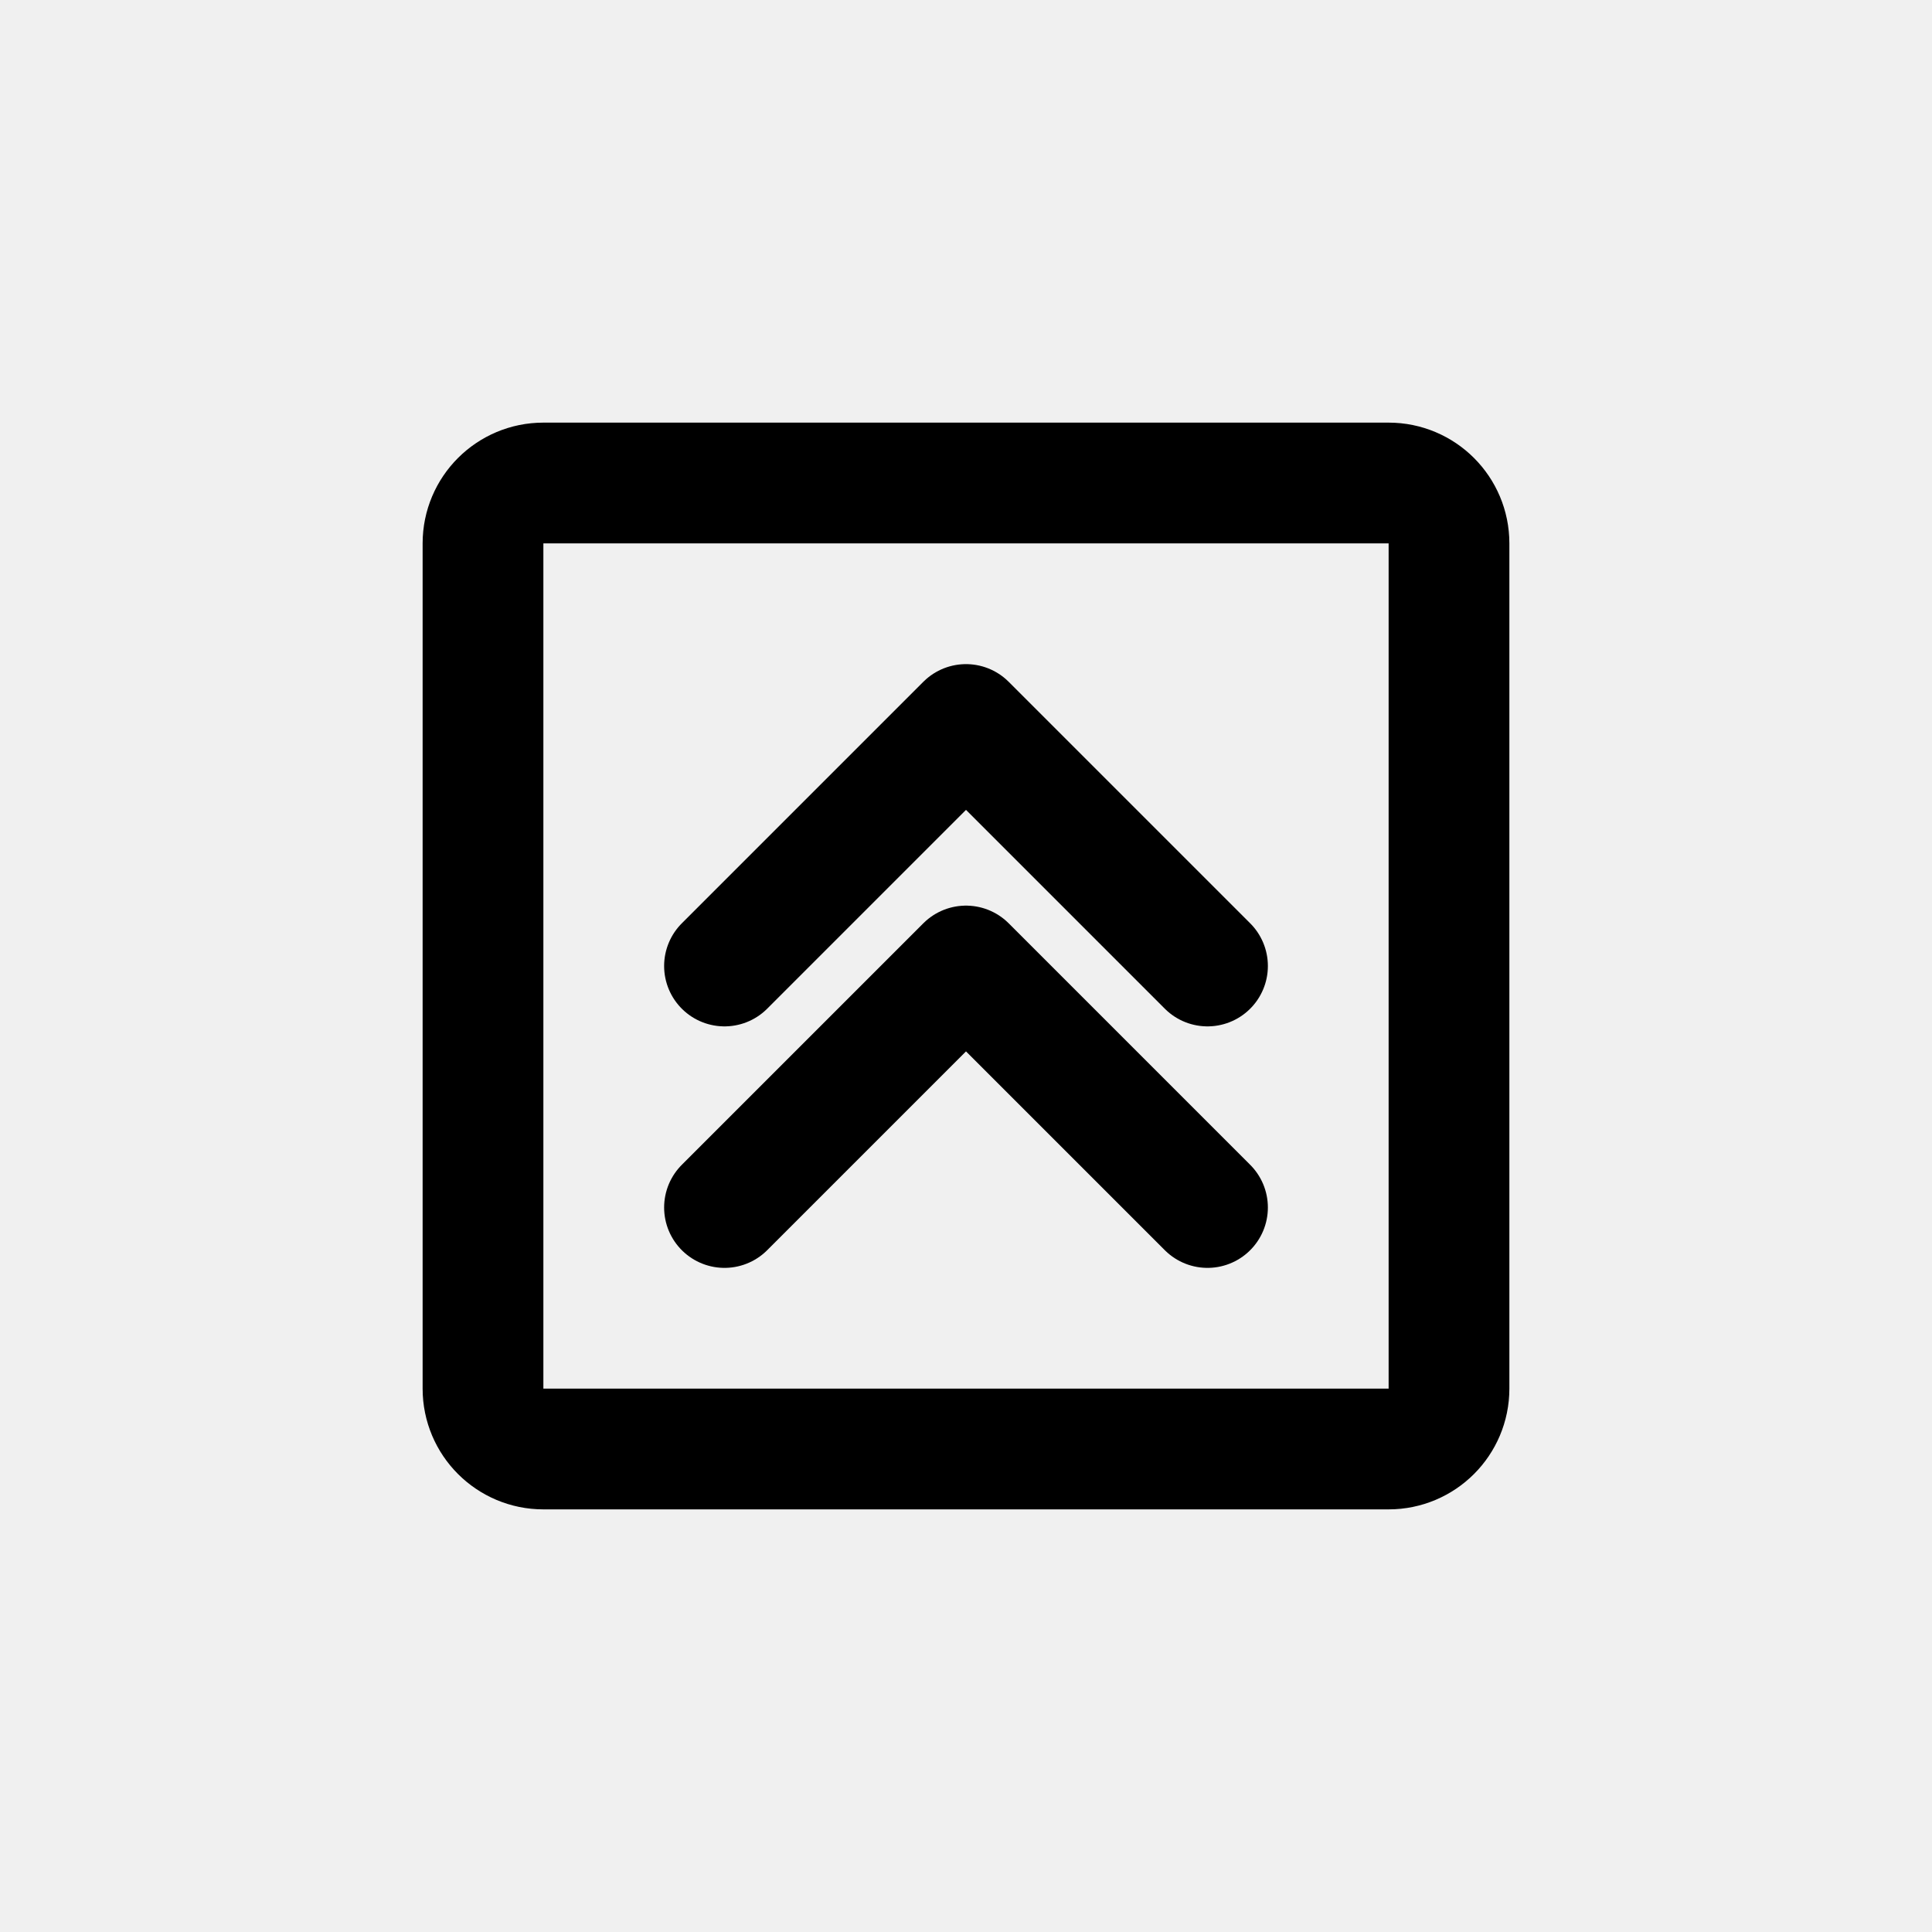
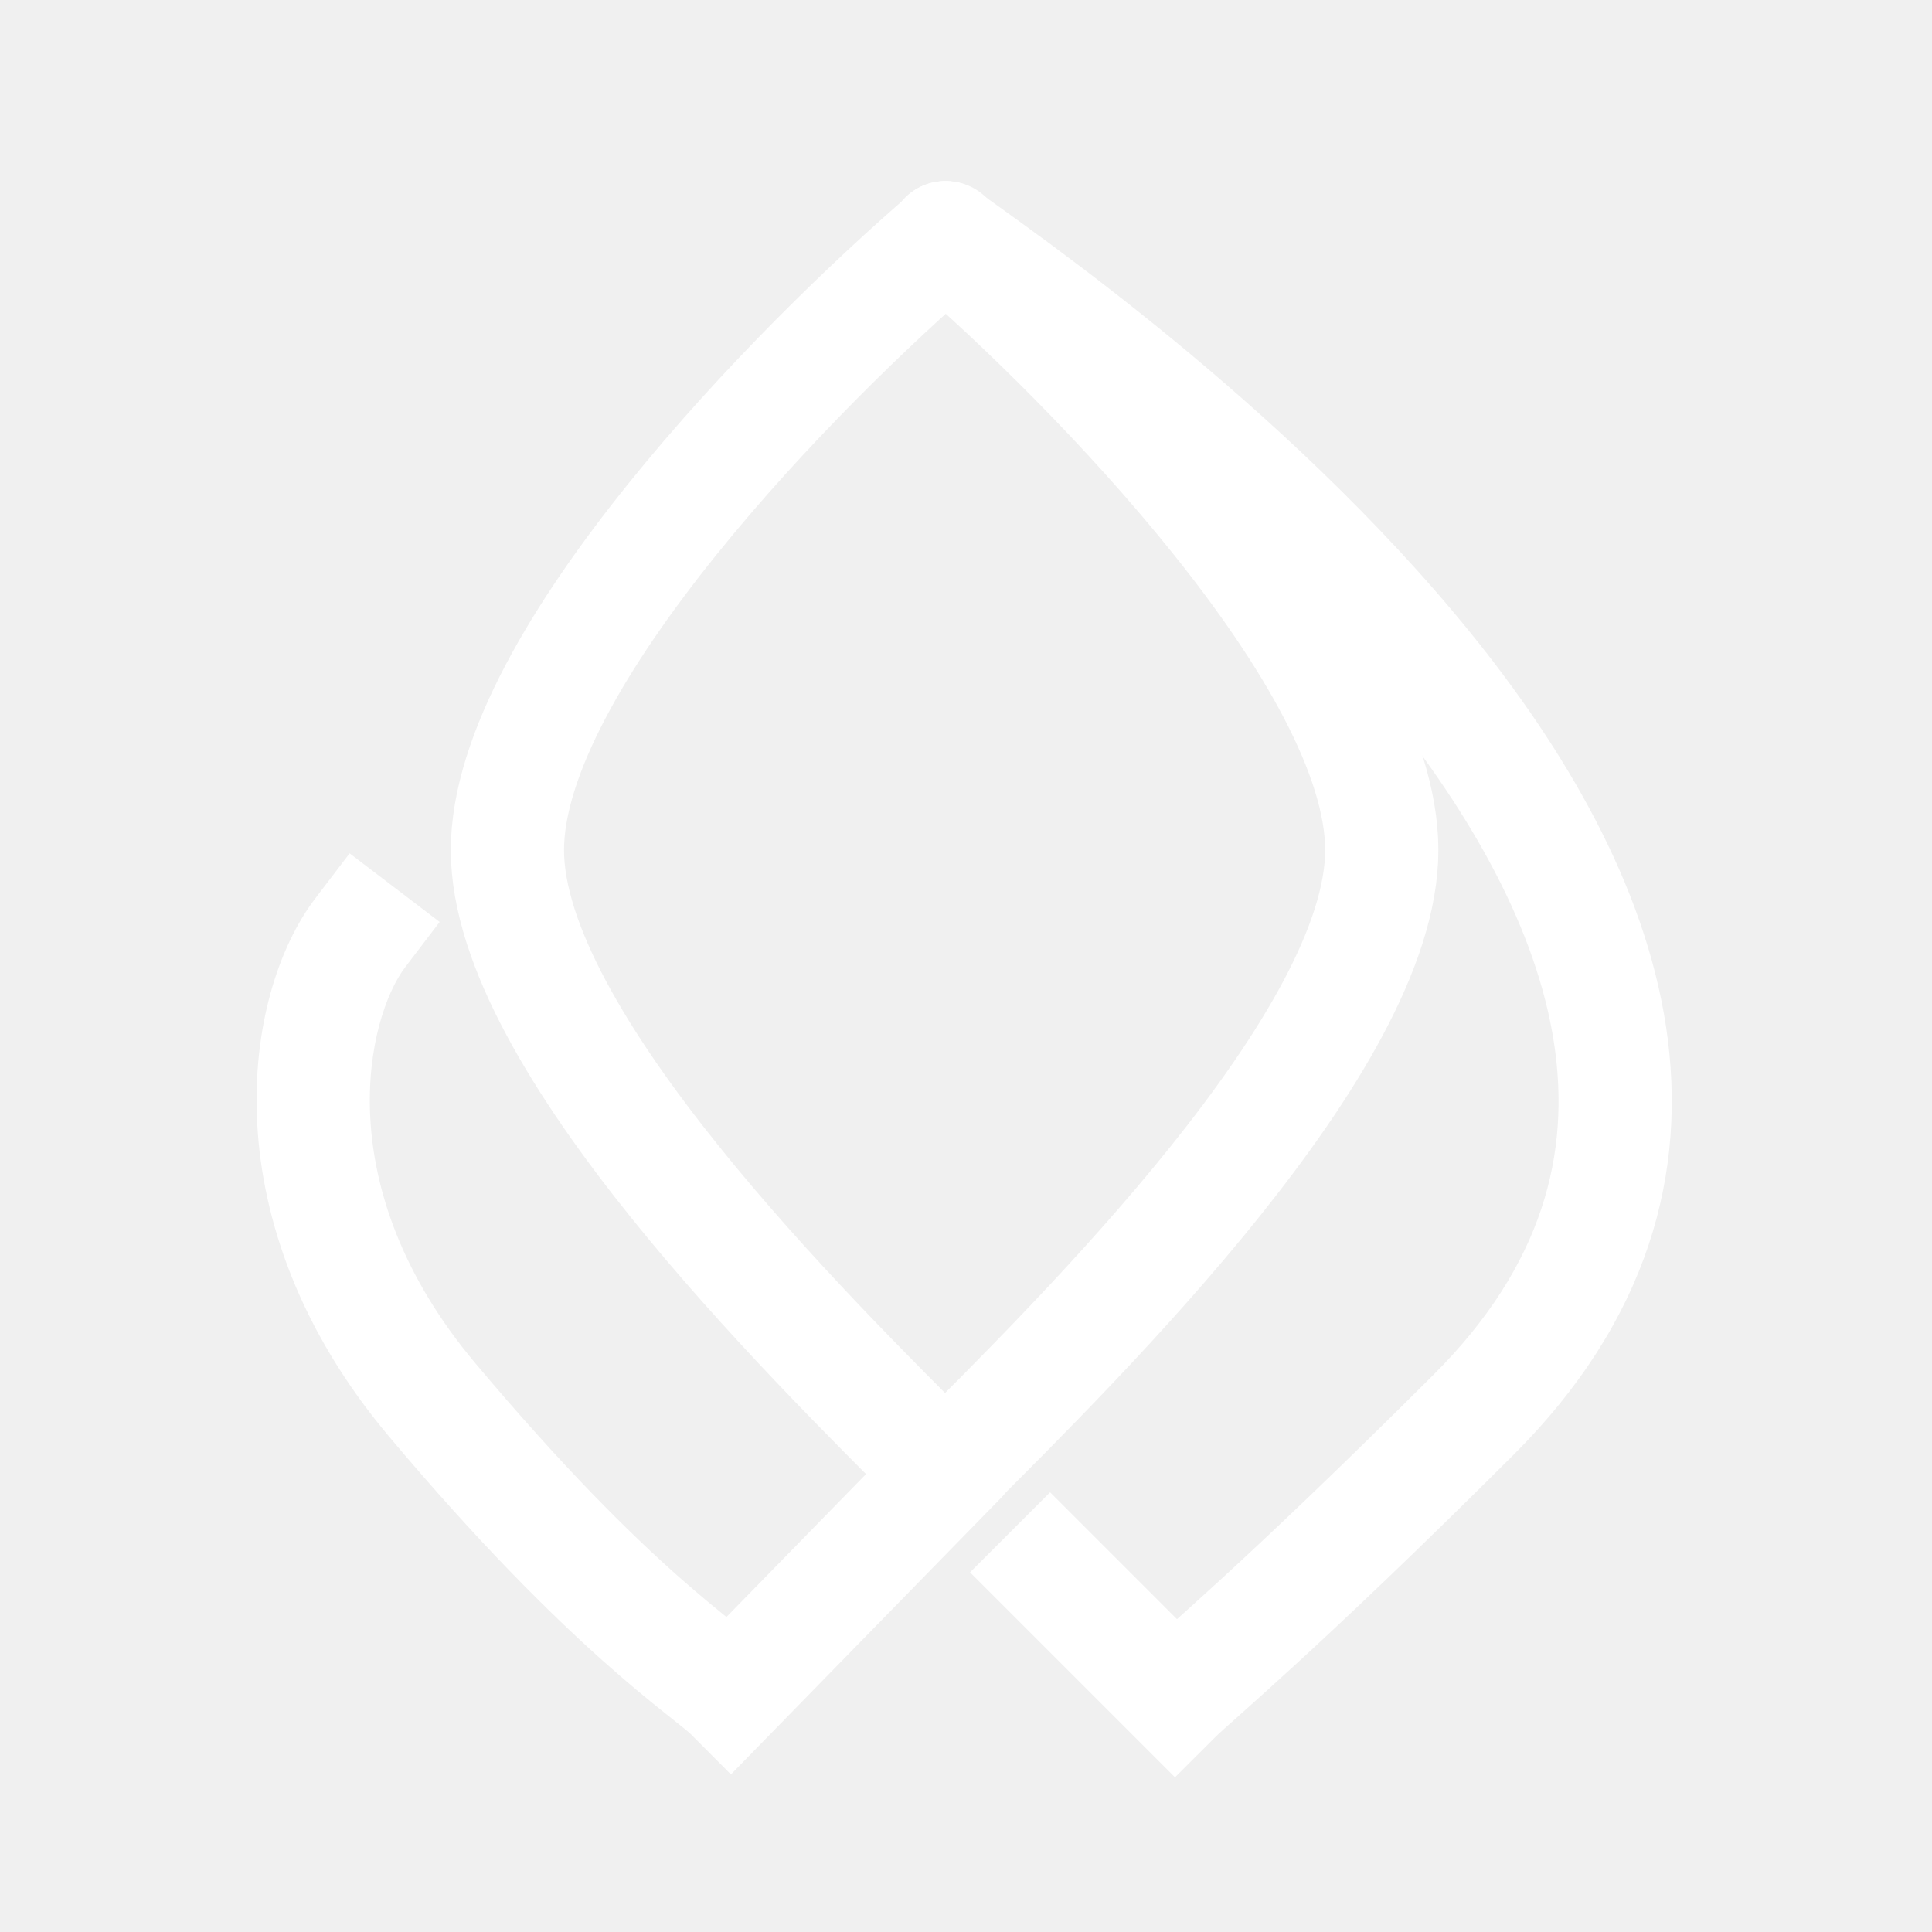
<svg xmlns="http://www.w3.org/2000/svg" width="512" height="512" viewBox="0 0 512 512" fill="none">
-   <rect x="128" y="128" width="256" height="256" stroke="currentColor" stroke-width="32" fill="none" rx="16" />
-   <path d="M192 256 L256 192 L320 256" stroke="currentColor" stroke-width="32" stroke-linecap="round" stroke-linejoin="round" fill="none" />
-   <path d="M192 320 L256 256 L320 320" stroke="currentColor" stroke-width="32" stroke-linecap="round" stroke-linejoin="round" fill="none" />
+   <path d="M250.788 63C212.015 96.292 134.47 174.862 134.47 225.3C134.47 275.737 214.12 354.052 249.403 389.336" stroke="white" stroke-width="30" stroke-linecap="round" />
+   <path d="M250.49 63C289.263 96.292 366.182 174.862 366.182 225.3C366.182 275.737 287.049 353.794 251.046 389.797" stroke="white" stroke-width="30" stroke-linecap="round" />
+   <path d="M107.425 256.26L116.516 244.329L92.653 226.148L83.562 238.079L95.494 247.17L107.425 256.26ZM114.496 370.934L103.014 380.585H103.014L114.496 370.934ZM193.599 448.879L182.973 459.466L193.705 470.239L204.33 459.36L193.599 448.879ZM265.211 397.027C271 391.101 270.888 381.604 264.961 375.816C259.035 370.027 249.538 370.139 243.75 376.066L254.48 386.547L265.211 397.027ZM95.494 247.17L83.562 238.079C64.103 263.62 55.471 324.024 103.014 380.585L114.496 370.934L125.978 361.282C86.51 314.327 97.344 269.492 107.425 256.26L95.494 247.17ZM114.496 370.934L103.014 380.585C126.993 409.113 145.865 427.711 159.61 439.989C166.481 446.126 172.009 450.629 176.136 453.926C178.281 455.638 179.772 456.808 181.084 457.871C181.704 458.373 182.164 458.755 182.511 459.054C182.872 459.365 182.992 459.486 182.973 459.466L193.599 448.879L204.226 438.293C195.822 429.857 173.03 417.258 125.978 361.282L114.496 370.934ZM193.599 448.879L204.33 459.36L265.211 397.027L254.48 386.547L243.75 376.066L182.869 438.398L193.599 448.879Z" fill="white" />
+   <path d="M241.552 75.046C234.899 70.11 233.507 60.715 238.444 54.062C243.38 47.409 252.775 46.017 259.428 50.954L250.49 63L241.552 75.046ZM390.529 374.897L379.934 364.279V364.279L390.529 374.897ZM311.393 449.802L321.988 460.421L311.381 471.004L300.786 460.409L311.393 449.802ZM267.672 427.295L257.066 416.689L278.279 395.475L288.886 406.082L278.279 416.689L267.672 427.295ZM250.49 63L259.428 50.954C270.993 59.534 340.232 106.48 389.849 167.883C414.649 198.573 435.766 234.304 441.501 271.975C447.392 310.67 436.789 349.929 401.124 385.515L390.529 374.897L379.934 364.279C408.974 335.303 416.267 305.554 411.843 276.49C407.262 246.401 389.853 215.62 366.515 186.738C319.855 128.995 254.369 84.556 241.552 75.046L250.49 63ZM390.529 374.897L401.124 385.515C375.179 411.403 356.495 429.026 343.63 440.836C330.139 453.221 324.259 458.155 321.988 460.421L311.393 449.802L300.798 439.184C303.528 436.46 311.416 429.685 323.342 418.736C335.894 407.214 354.277 389.879 379.934 364.279L390.529 374.897ZM311.393 449.802L300.786 460.409L267.672 427.295L278.279 416.689L288.886 406.082L321.999 439.196L311.393 449.802Z" fill="white" />
</svg>
